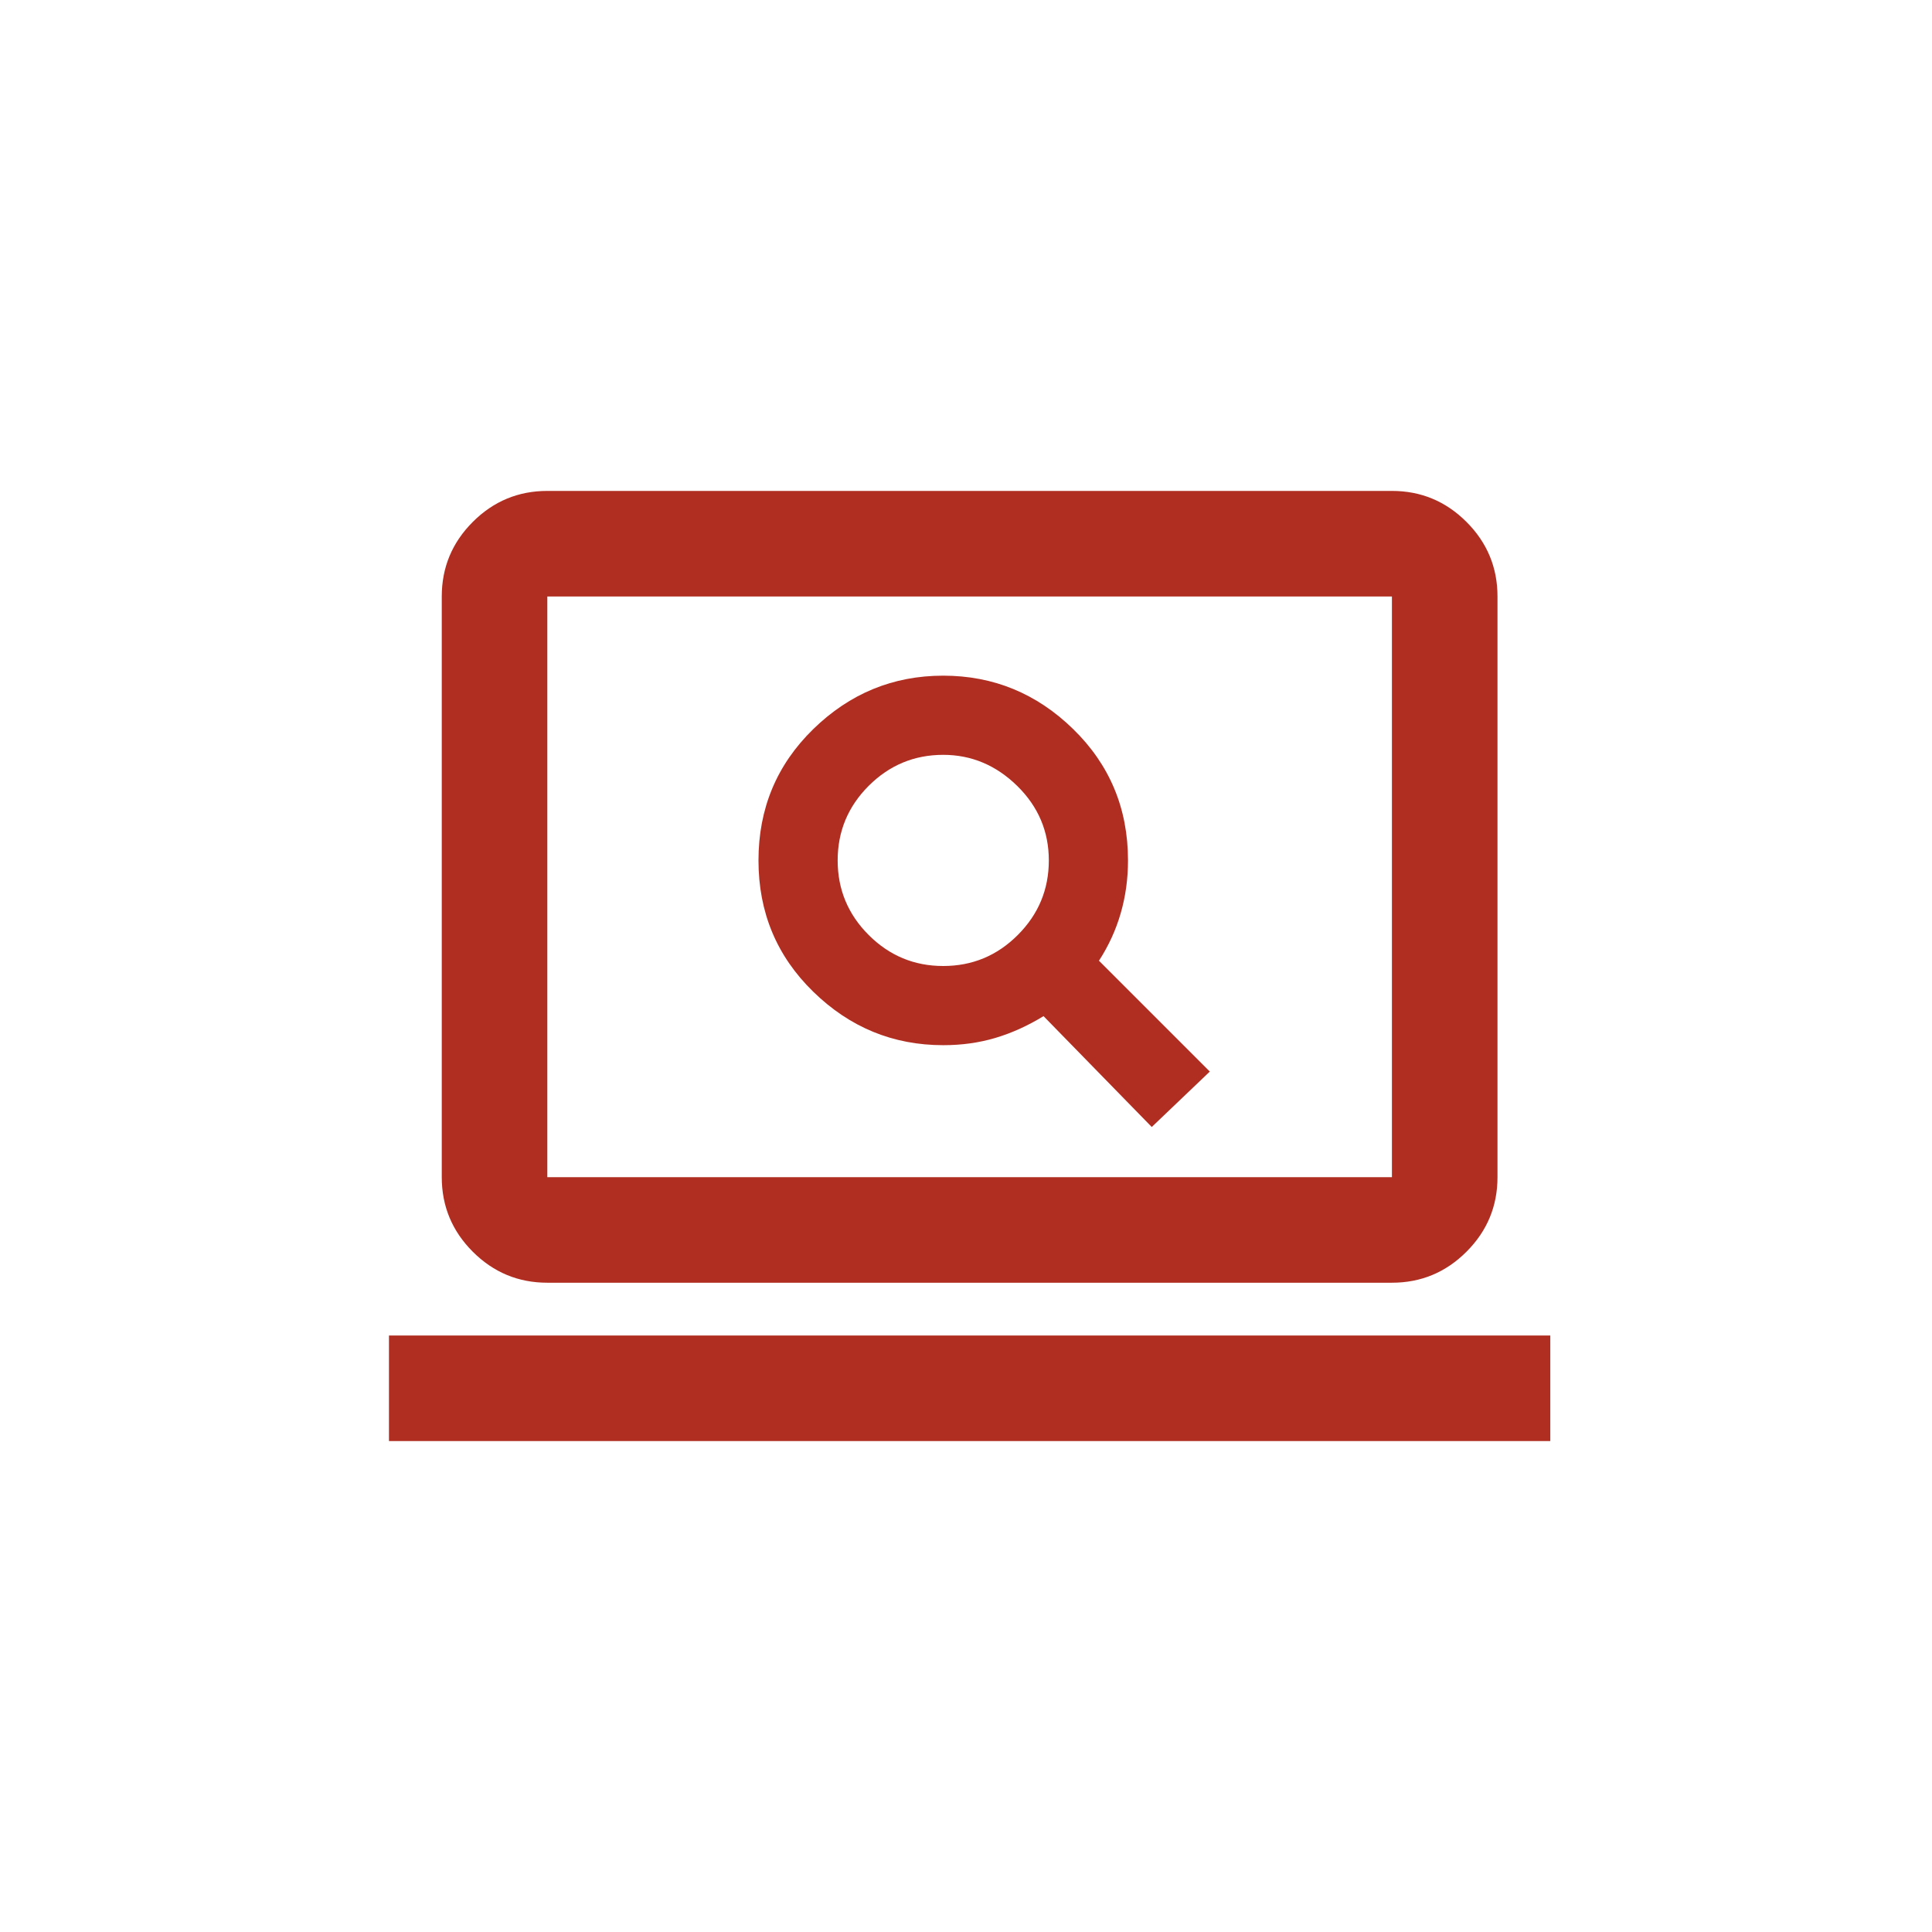
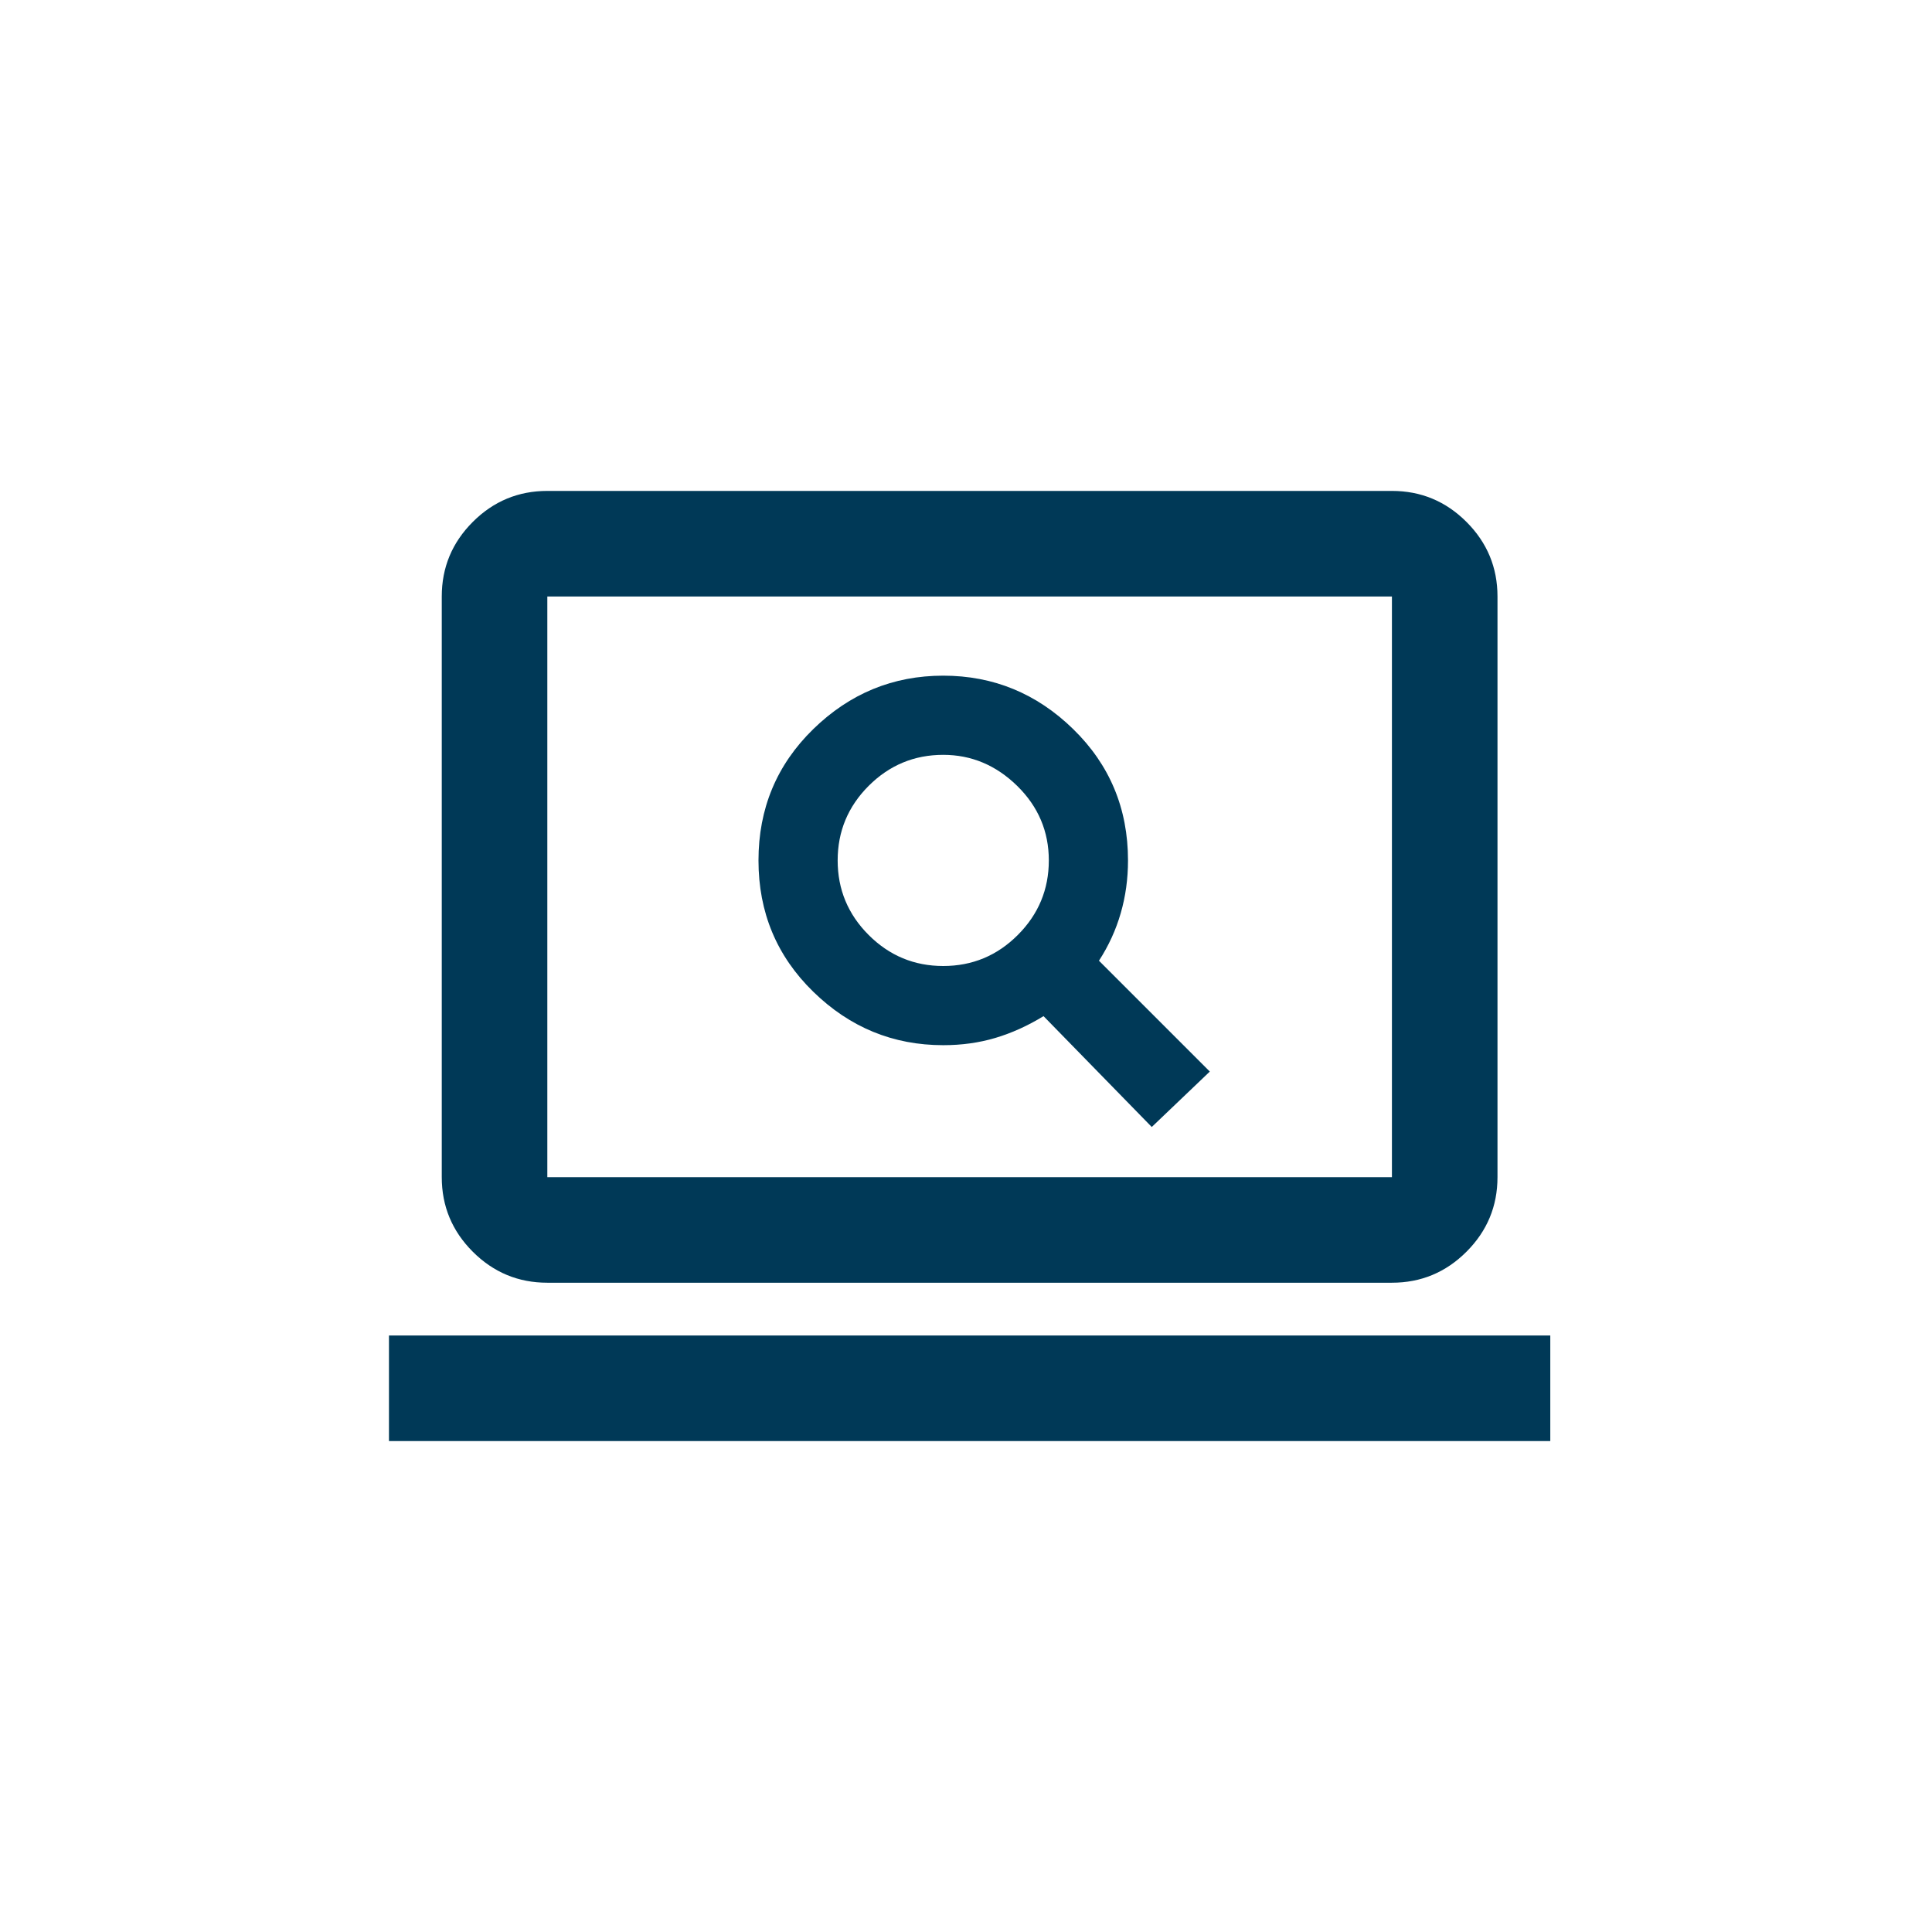
<svg xmlns="http://www.w3.org/2000/svg" width="61" height="61" viewBox="0 0 61 61" fill="none">
  <mask id="mask0_719_10621" style="mask-type:alpha" maskUnits="userSpaceOnUse" x="10" y="10" width="41" height="41">
    <rect x="10.615" y="10.5" width="40" height="40" fill="#D9D9D9" />
  </mask>
  <g mask="url(#mask0_719_10621)">
-     <path d="M36.365 35.583L38.198 33.833L34.698 30.333C35.004 29.861 35.233 29.361 35.385 28.833C35.538 28.306 35.615 27.75 35.615 27.167C35.615 25.528 35.038 24.146 33.885 23.021C32.733 21.896 31.365 21.333 29.781 21.333C28.198 21.333 26.83 21.896 25.677 23.021C24.524 24.146 23.948 25.528 23.948 27.167C23.948 28.806 24.524 30.188 25.677 31.312C26.83 32.438 28.198 33 29.781 33C30.365 33 30.913 32.924 31.427 32.771C31.941 32.618 32.448 32.389 32.948 32.083L36.365 35.583ZM29.781 30.5C28.865 30.5 28.08 30.174 27.427 29.521C26.774 28.868 26.448 28.083 26.448 27.167C26.448 26.25 26.774 25.465 27.427 24.812C28.08 24.16 28.865 23.833 29.781 23.833C30.67 23.833 31.448 24.16 32.115 24.812C32.781 25.465 33.115 26.25 33.115 27.167C33.115 28.083 32.788 28.868 32.135 29.521C31.483 30.174 30.698 30.5 29.781 30.5ZM17.281 40.5C16.365 40.5 15.58 40.174 14.927 39.521C14.274 38.868 13.948 38.083 13.948 37.167V18.833C13.948 17.917 14.274 17.132 14.927 16.479C15.58 15.826 16.365 15.5 17.281 15.5H43.948C44.865 15.5 45.649 15.826 46.302 16.479C46.955 17.132 47.281 17.917 47.281 18.833V37.167C47.281 38.083 46.955 38.868 46.302 39.521C45.649 40.174 44.865 40.5 43.948 40.5H17.281ZM17.281 37.167H43.948V18.833H17.281V37.167ZM12.281 45.5V42.167H48.948V45.5H12.281Z" fill="#b02e21" />
+     <path d="M36.365 35.583L38.198 33.833L34.698 30.333C35.004 29.861 35.233 29.361 35.385 28.833C35.538 28.306 35.615 27.75 35.615 27.167C35.615 25.528 35.038 24.146 33.885 23.021C32.733 21.896 31.365 21.333 29.781 21.333C28.198 21.333 26.83 21.896 25.677 23.021C24.524 24.146 23.948 25.528 23.948 27.167C23.948 28.806 24.524 30.188 25.677 31.312C26.83 32.438 28.198 33 29.781 33C30.365 33 30.913 32.924 31.427 32.771C31.941 32.618 32.448 32.389 32.948 32.083L36.365 35.583ZM29.781 30.5C28.865 30.5 28.08 30.174 27.427 29.521C26.774 28.868 26.448 28.083 26.448 27.167C26.448 26.25 26.774 25.465 27.427 24.812C28.08 24.16 28.865 23.833 29.781 23.833C30.67 23.833 31.448 24.16 32.115 24.812C32.781 25.465 33.115 26.25 33.115 27.167C33.115 28.083 32.788 28.868 32.135 29.521C31.483 30.174 30.698 30.5 29.781 30.5ZM17.281 40.5C16.365 40.5 15.58 40.174 14.927 39.521C14.274 38.868 13.948 38.083 13.948 37.167V18.833C13.948 17.917 14.274 17.132 14.927 16.479C15.58 15.826 16.365 15.5 17.281 15.5H43.948C44.865 15.5 45.649 15.826 46.302 16.479C46.955 17.132 47.281 17.917 47.281 18.833V37.167C47.281 38.083 46.955 38.868 46.302 39.521C45.649 40.174 44.865 40.5 43.948 40.5H17.281ZM17.281 37.167H43.948V18.833H17.281V37.167ZM12.281 45.5V42.167H48.948V45.5H12.281Z" fill="#003957" />
  </g>
</svg>
